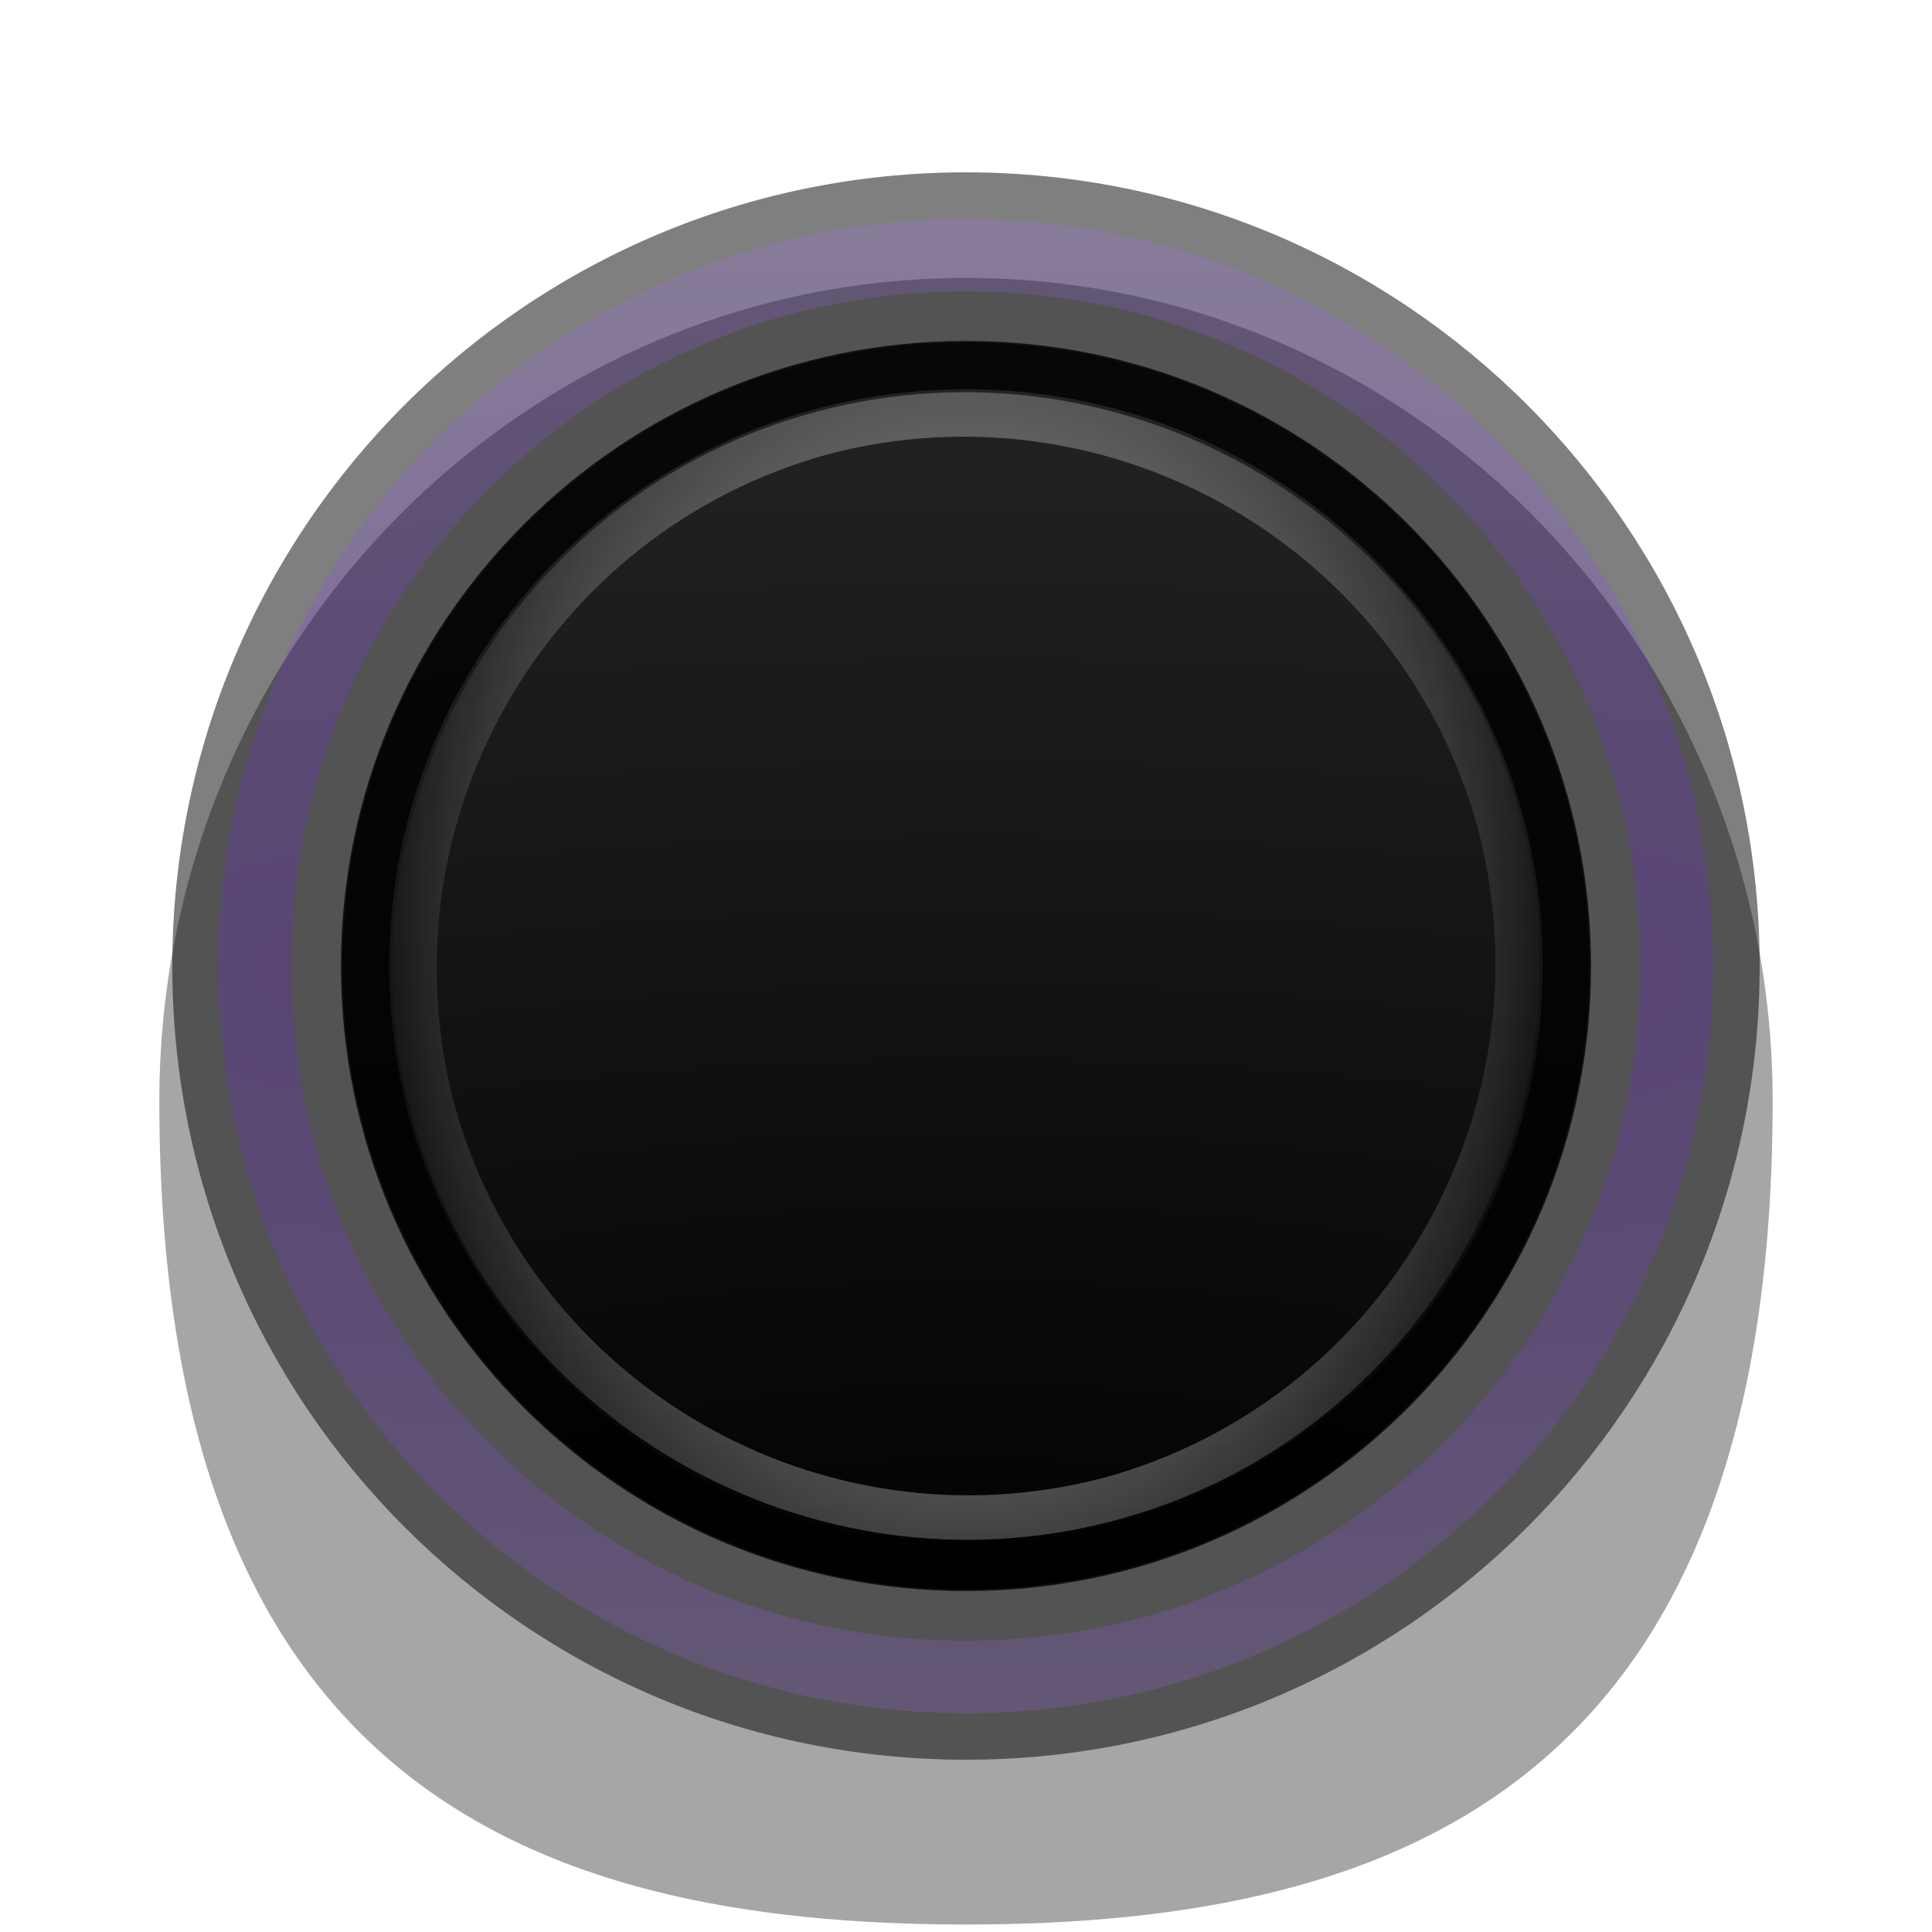
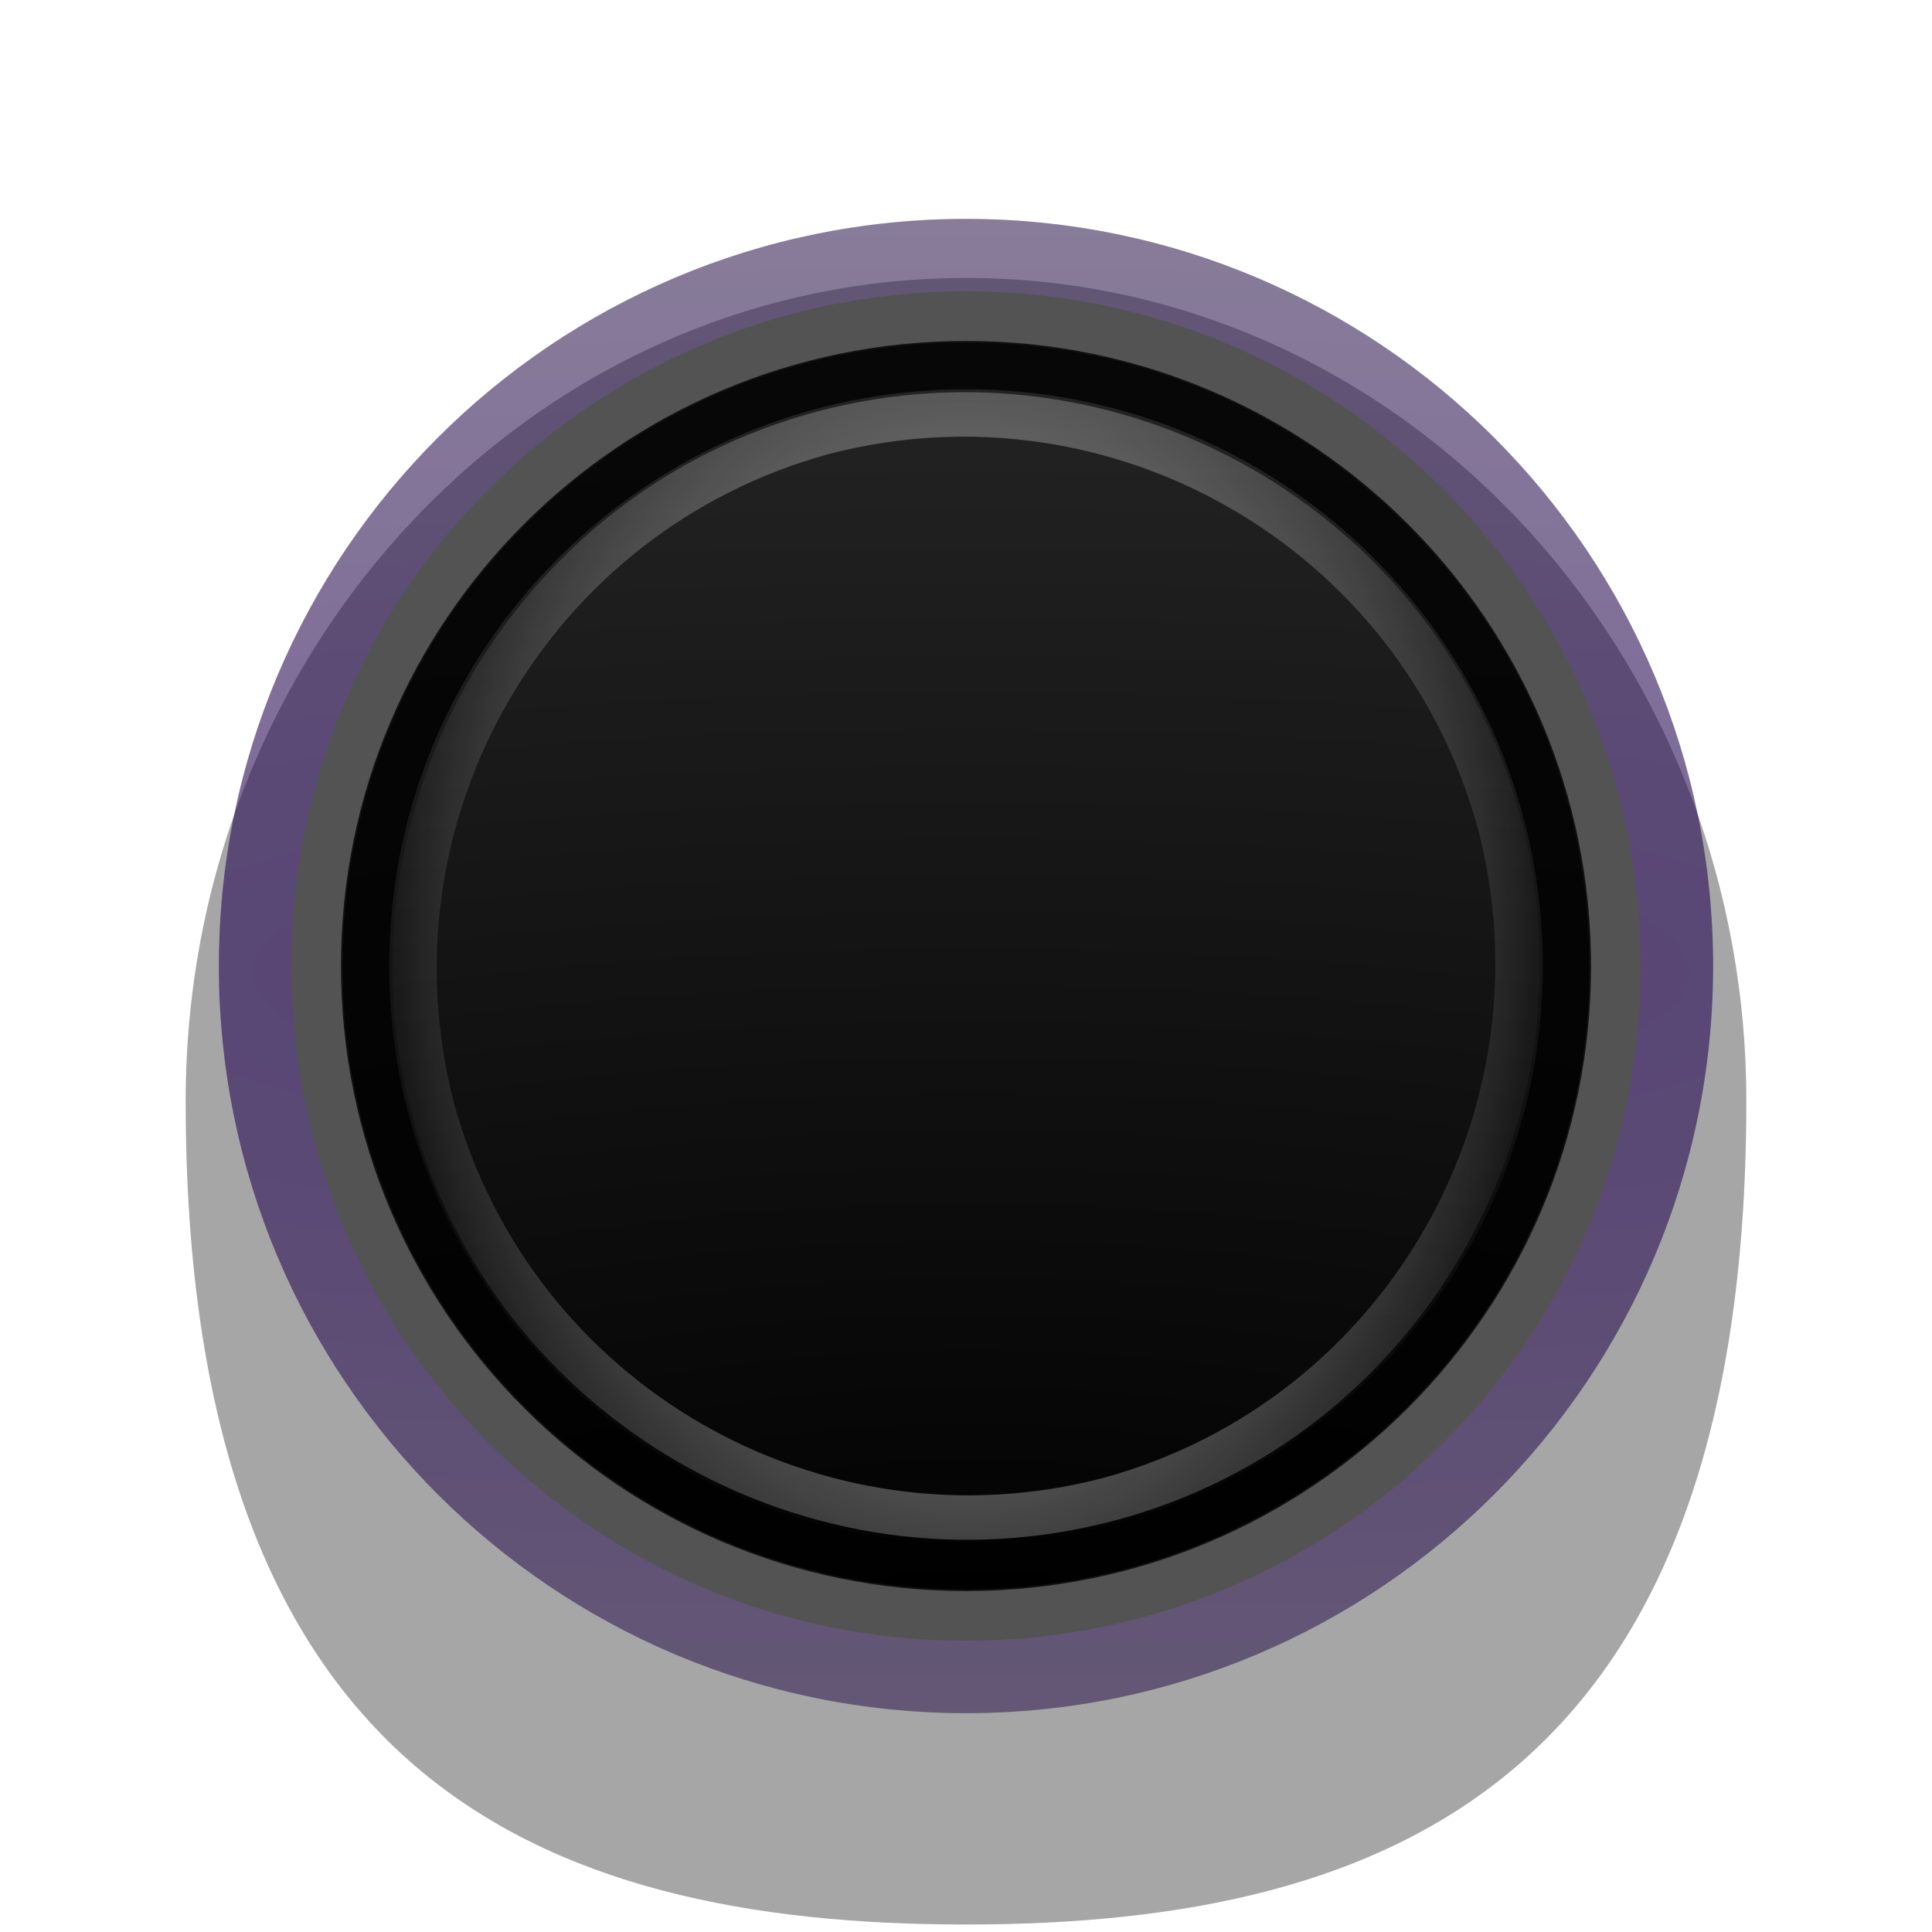
<svg xmlns="http://www.w3.org/2000/svg" xmlns:xlink="http://www.w3.org/1999/xlink" width="40" height="40" viewBox="0 0 40 40" id="svg4222" version="1.1">
  <defs id="defs4224">
    <linearGradient id="linearGradient4545">
      <stop style="stop-color:#7f7f7f;stop-opacity:1;" offset="0" id="stop4541" />
      <stop style="stop-color:#ffffff;stop-opacity:0" offset="1" id="stop4543" />
    </linearGradient>
    <linearGradient id="linearGradient4238">
      <stop style="stop-color:#6600ff;stop-opacity:1" offset="0" id="stop4240" />
      <stop style="stop-color:#b380ff;stop-opacity:1" offset="1" id="stop4242" />
    </linearGradient>
    <clipPath clipPathUnits="userSpaceOnUse" id="clipPath4910">
      <rect style="fill:#1a1a1a;fill-opacity:0;stroke:#ff0000;stroke-width:1.691;stroke-miterlimit:4;stroke-dasharray:none" id="rect4912" width="50.797" height="35.654" x="-3.446" y="1009.582" clip-path="none" />
    </clipPath>
    <clipPath clipPathUnits="userSpaceOnUse" id="clipPath4154">
      <rect style="fill:#1a1a1a;fill-opacity:0;stroke:#ff0000;stroke-width:0.964;stroke-miterlimit:4;stroke-dasharray:none" id="rect4156" width="57.791" height="29.347" x="-8.273" y="1011.56" />
    </clipPath>
    <filter style="color-interpolation-filters:sRGB" id="filter4209">
      <feGaussianBlur stdDeviation="1 1.05" result="blur" id="feGaussianBlur4211" />
    </filter>
    <filter style="color-interpolation-filters:sRGB" id="filter4321">
      <feGaussianBlur stdDeviation="1 1.05" result="blur" id="feGaussianBlur4323" />
    </filter>
    <filter style="color-interpolation-filters:sRGB;" id="filter4207">
      <feGaussianBlur stdDeviation="0.5 0.55" result="fbSourceGraphic" id="feGaussianBlur4209" />
      <feColorMatrix result="fbSourceGraphicAlpha" in="fbSourceGraphic" values="0 0 0 -1 0 0 0 0 -1 0 0 0 0 -1 0 0 0 0 1 0" id="feColorMatrix4223" />
      <feColorMatrix id="feColorMatrix4225" values="1 0 0 0 0 0 1 0 0 0 0 0 1 0 0 0 0 0 1 -9.6 " result="colormatrix" in="fbSourceGraphic" />
      <feComposite id="feComposite4227" in2="colormatrix" operator="arithmetic" k2="1" result="fbSourceGraphic" />
      <feColorMatrix result="fbSourceGraphicAlpha" in="fbSourceGraphic" values="0 0 0 -1 0 0 0 0 -1 0 0 0 0 -1 0 0 0 0 1 0" id="feColorMatrix4235" />
      <feColorMatrix id="feColorMatrix4237" values="1 0 0 0 0 0 1 0 0 0 0 0 1 0 0 0 0 0 1 -9.6 " result="colormatrix" in="fbSourceGraphic" />
      <feComposite id="feComposite4239" in2="colormatrix" operator="arithmetic" k2="1.38778e-016" result="fbSourceGraphic" />
      <feColorMatrix result="fbSourceGraphicAlpha" in="fbSourceGraphic" values="0 0 0 -1 0 0 0 0 -1 0 0 0 0 -1 0 0 0 0 1 0" id="feColorMatrix4247" />
      <feColorMatrix id="feColorMatrix4249" values="1 0 0 0 0 0 1 0 0 0 0 0 1 0 0 0 0 0 1 -9.6 " result="colormatrix" in="fbSourceGraphic" />
      <feComposite id="feComposite4251" in2="colormatrix" operator="arithmetic" k2="1" result="fbSourceGraphic" />
      <feColorMatrix result="fbSourceGraphicAlpha" in="fbSourceGraphic" values="0 0 0 -1 0 0 0 0 -1 0 0 0 0 -1 0 0 0 0 1 0" id="feColorMatrix4253" />
      <feColorMatrix id="feColorMatrix4255" values="1 0 0 0 0 0 1 0 0 0 0 0 1 0 0 0 0 0 1 -9.6 " result="colormatrix" in="fbSourceGraphic" />
      <feComposite id="feComposite4257" in2="colormatrix" operator="arithmetic" k2="1" result="fbSourceGraphic" />
      <feColorMatrix result="fbSourceGraphicAlpha" in="fbSourceGraphic" values="0 0 0 -1 0 0 0 0 -1 0 0 0 0 -1 0 0 0 0 1 0" id="feColorMatrix4259" />
      <feColorMatrix id="feColorMatrix4261" values="1 0 0 0 0 0 1 0 0 0 0 0 1 0 0 0 0 0 1 -9.6 " result="colormatrix" in="fbSourceGraphic" />
      <feComposite id="feComposite4263" in2="colormatrix" operator="arithmetic" k2="0.6" result="fbSourceGraphic" />
      <feColorMatrix result="fbSourceGraphicAlpha" in="fbSourceGraphic" values="0 0 0 -1 0 0 0 0 -1 0 0 0 0 -1 0 0 0 0 1 0" id="feColorMatrix4265" />
      <feColorMatrix id="feColorMatrix4267" values="1 0 0 0 0 0 1 0 0 0 0 0 1 0 0 0 0 0 1 -9.6 " result="colormatrix" in="fbSourceGraphic" />
      <feComposite id="feComposite4269" in2="colormatrix" operator="arithmetic" k2="0.6" result="composite" />
    </filter>
    <pattern y="0" x="0" height="6" width="6" patternUnits="userSpaceOnUse" id="EMFhbasepattern" />
    <radialGradient xlink:href="#linearGradient4820" id="radialGradient4890" cx="19.932" cy="1039.684" fx="19.932" fy="1039.684" r="14.284" gradientTransform="matrix(6.91157,0,0,2.699293,-117.6509,-1759.696)" gradientUnits="userSpaceOnUse" />
    <linearGradient id="linearGradient4820">
      <stop id="stop4852" offset="0" style="stop-color:#000000;stop-opacity:1" />
      <stop id="stop4854" offset="1" style="stop-color:#333333;stop-opacity:1" />
    </linearGradient>
    <radialGradient xlink:href="#linearGradient4238" id="radialGradient4173-0-4" cx="20.007" cy="1071.041" fx="20.007" fy="1071.041" r="19.55" gradientTransform="matrix(-4.32628,0,0,0.9297631,106.6649,36.68257)" gradientUnits="userSpaceOnUse" />
    <radialGradient xlink:href="#linearGradient4820" id="radialGradient4890-6" cx="19.943" cy="1036.567" fx="19.943" fy="1036.567" r="14.284" gradientTransform="matrix(6.91157,0,0,2.437628,-165.5647,-1494.019)" gradientUnits="userSpaceOnUse" />
    <pattern y="0" x="0" height="6" width="6" patternUnits="userSpaceOnUse" id="EMFhbasepattern-6" />
    <radialGradient xlink:href="#linearGradient4545" id="radialGradient4547" cx="20" cy="1032.362" fx="20" fy="1032.362" r="11.88" gradientTransform="matrix(1.019662,4.4550237e-8,-6.1446045e-8,1.406372,-0.3931821,-419.5222)" gradientUnits="userSpaceOnUse" />
  </defs>
  <g id="layer1" transform="translate(0,-1012.362)">
-     <path style="opacity:0.35;fill:#000000;fill-opacity:1;stroke:none;stroke-width:0.921;stroke-linecap:butt;stroke-linejoin:miter;stroke-miterlimit:4;stroke-dasharray:none;stroke-opacity:1" d="m 36.701,1035.162 c 4e-6,13.93 -7.477,17.045 -16.701,17.045 -9.224,0 -16.701,-3.115 -16.701,-17.045 -1.667e-4,-9.414 7.477,-17.045 16.701,-17.045 9.224,0 16.702,7.631 16.701,17.045 z" id="path4744-33-0" />
-     <path style="opacity:0.5;fill:#000000;fill-opacity:1;stroke:none;stroke-width:0.717;stroke-miterlimit:4;stroke-dasharray:none" d="M 36.432,1032.362 A 16.433,16.433 0 0 0 20,1015.93 16.433,16.433 0 0 0 3.567,1032.362 16.433,16.433 0 0 0 20,1048.795 16.433,16.433 0 0 0 36.432,1032.362 Z" id="path4770-7-5" />
+     <path style="opacity:0.35;fill:#000000;fill-opacity:1;stroke:none;stroke-width:0.906;stroke-linecap:butt;stroke-linejoin:miter;stroke-miterlimit:4;stroke-dasharray:none;stroke-opacity:1" d="m 36.156,1035.162 c 4e-6,13.93 -7.233,17.045 -16.156,17.045 -8.923,0 -16.156,-3.115 -16.156,-17.045 -1.613e-4,-9.414 7.233,-17.045 16.156,-17.045 8.923,0 16.157,7.631 16.156,17.045 z" id="path4744-33-0" />
+     <path style="opacity:0.5;fill:#000000;fill-opacity:1;stroke:none;stroke-width:0.675;stroke-miterlimit:4;stroke-dasharray:none" d="M 35.468,1032.362 A 15.469,15.469 0 0 0 20,1016.894 15.469,15.469 0 0 0 4.532,1032.362 15.469,15.469 0 0 0 20,1047.831 15.469,15.469 0 0 0 35.468,1032.362 Z" id="path4770-7-5" />
    <path style="opacity:0.2;fill:none;fill-opacity:1;stroke:url(#radialGradient4173-0-4);stroke-width:1.5;stroke-miterlimit:4;stroke-dasharray:none;stroke-opacity:1" d="m 5.281,1032.362 c -2.4e-6,3.906 1.521,7.457 4.004,10.092 2.684,2.849 6.492,4.627 10.715,4.627 4.215,0 8.017,-1.772 10.7,-4.612 2.491,-2.636 4.018,-6.193 4.018,-10.107 1.33e-4,-8.129 -6.59,-14.719 -14.719,-14.719 -8.129,0 -14.719,6.59 -14.719,14.719 z" id="path4770-6-1-6" />
    <path style="fill:url(#radialGradient4890);fill-opacity:1;stroke:none;stroke-width:0.717;stroke-miterlimit:4;stroke-dasharray:none" d="M 32.909,1032.362 A 12.909,12.909 0 0 1 20,1045.271 12.909,12.909 0 0 1 7.091,1032.362 12.909,12.909 0 0 1 20,1019.453 a 12.909,12.909 0 0 1 12.909,12.909 z" id="path4770-7" />
    <ellipse style="opacity:0.8;fill:none;fill-opacity:1;stroke:#000000;stroke-width:1;stroke-linecap:butt;stroke-linejoin:miter;stroke-miterlimit:4;stroke-dasharray:none;stroke-opacity:1" id="path4174" cx="20" cy="1032.362" rx="12.441" ry="12.441" />
    <path id="path4531" d="m 8.52,1035.442 c 1.68,6.32 8.24,10.08 14.56,8.4 6.32,-1.68 10.08,-8.24 8.4,-14.56 -1.68,-6.32 -8.24,-10.08 -14.56,-8.4 -6.32,1.68 -10.08,8.24 -8.4,14.56 z m 0.88,-0.24 c -1.52,-5.84 1.92,-11.84 7.76,-13.44 5.84,-1.52 11.84,1.92 13.44,7.76 1.52,5.84 -1.92,11.84 -7.76,13.44 -5.84,1.52 -11.84,-1.92 -13.44,-7.76 z" style="fill:url(#radialGradient4547);fill-opacity:1;fill-rule:evenodd;stroke:none" />
  </g>
</svg>
